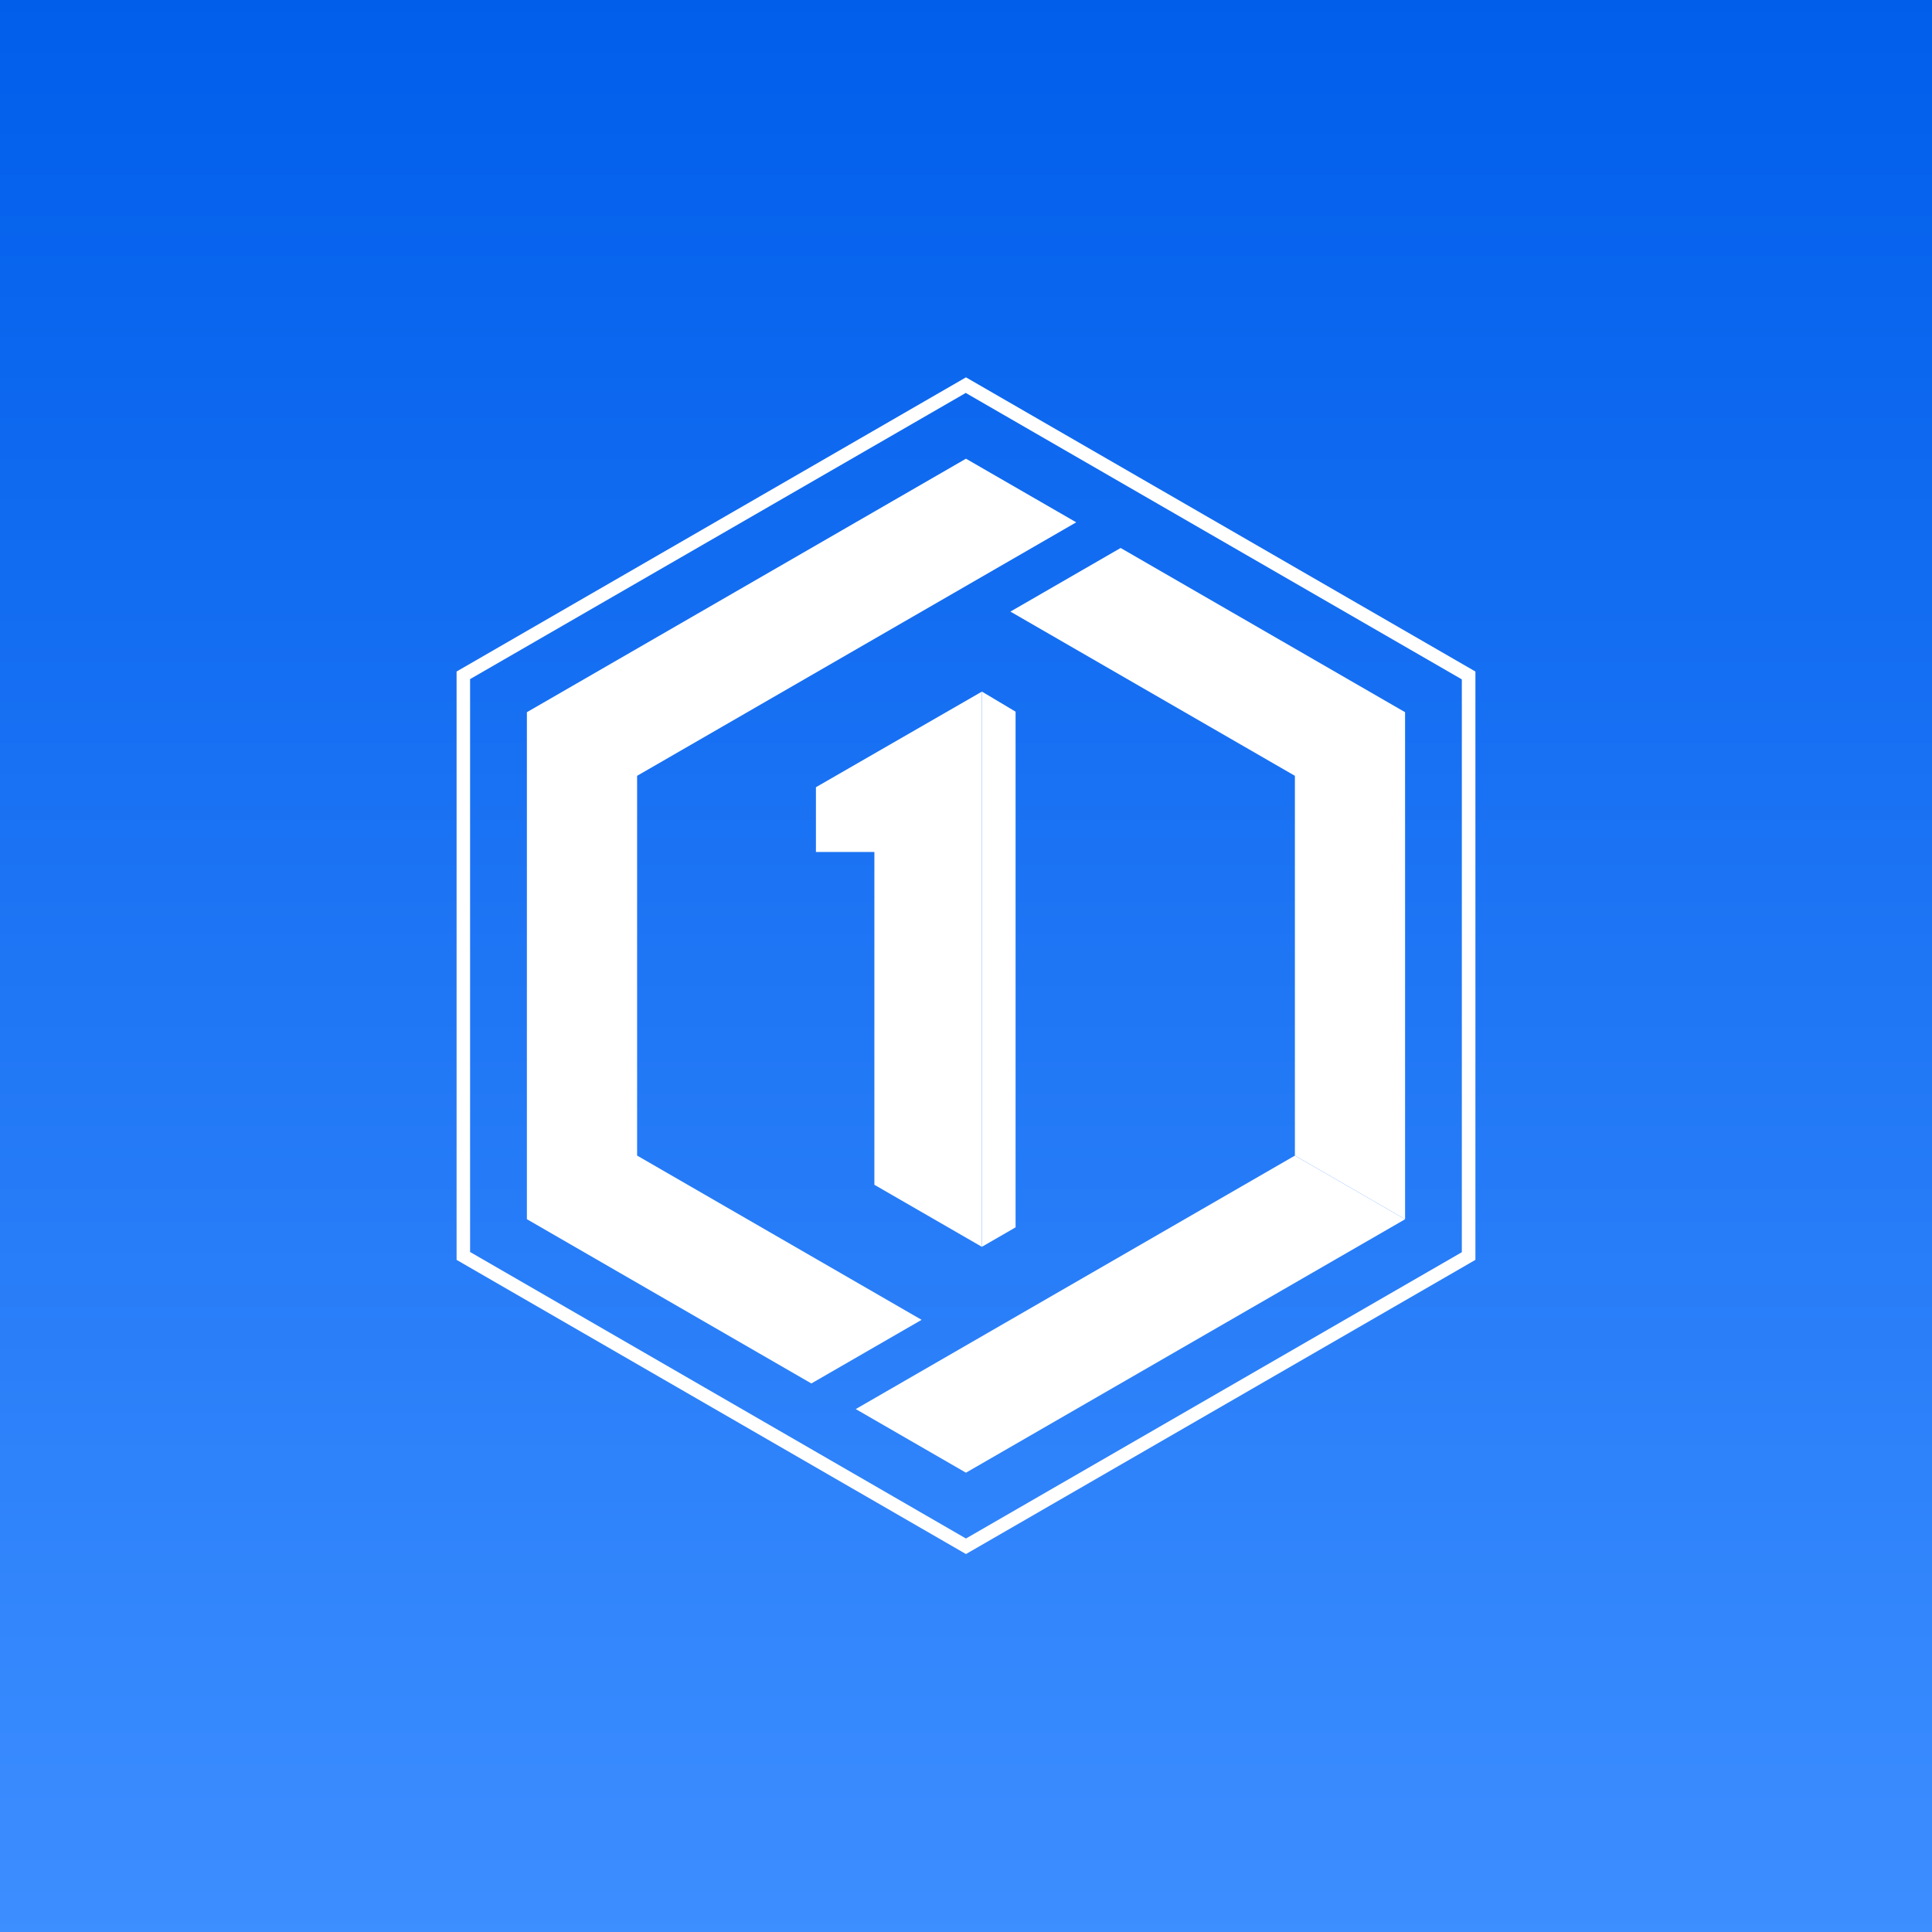
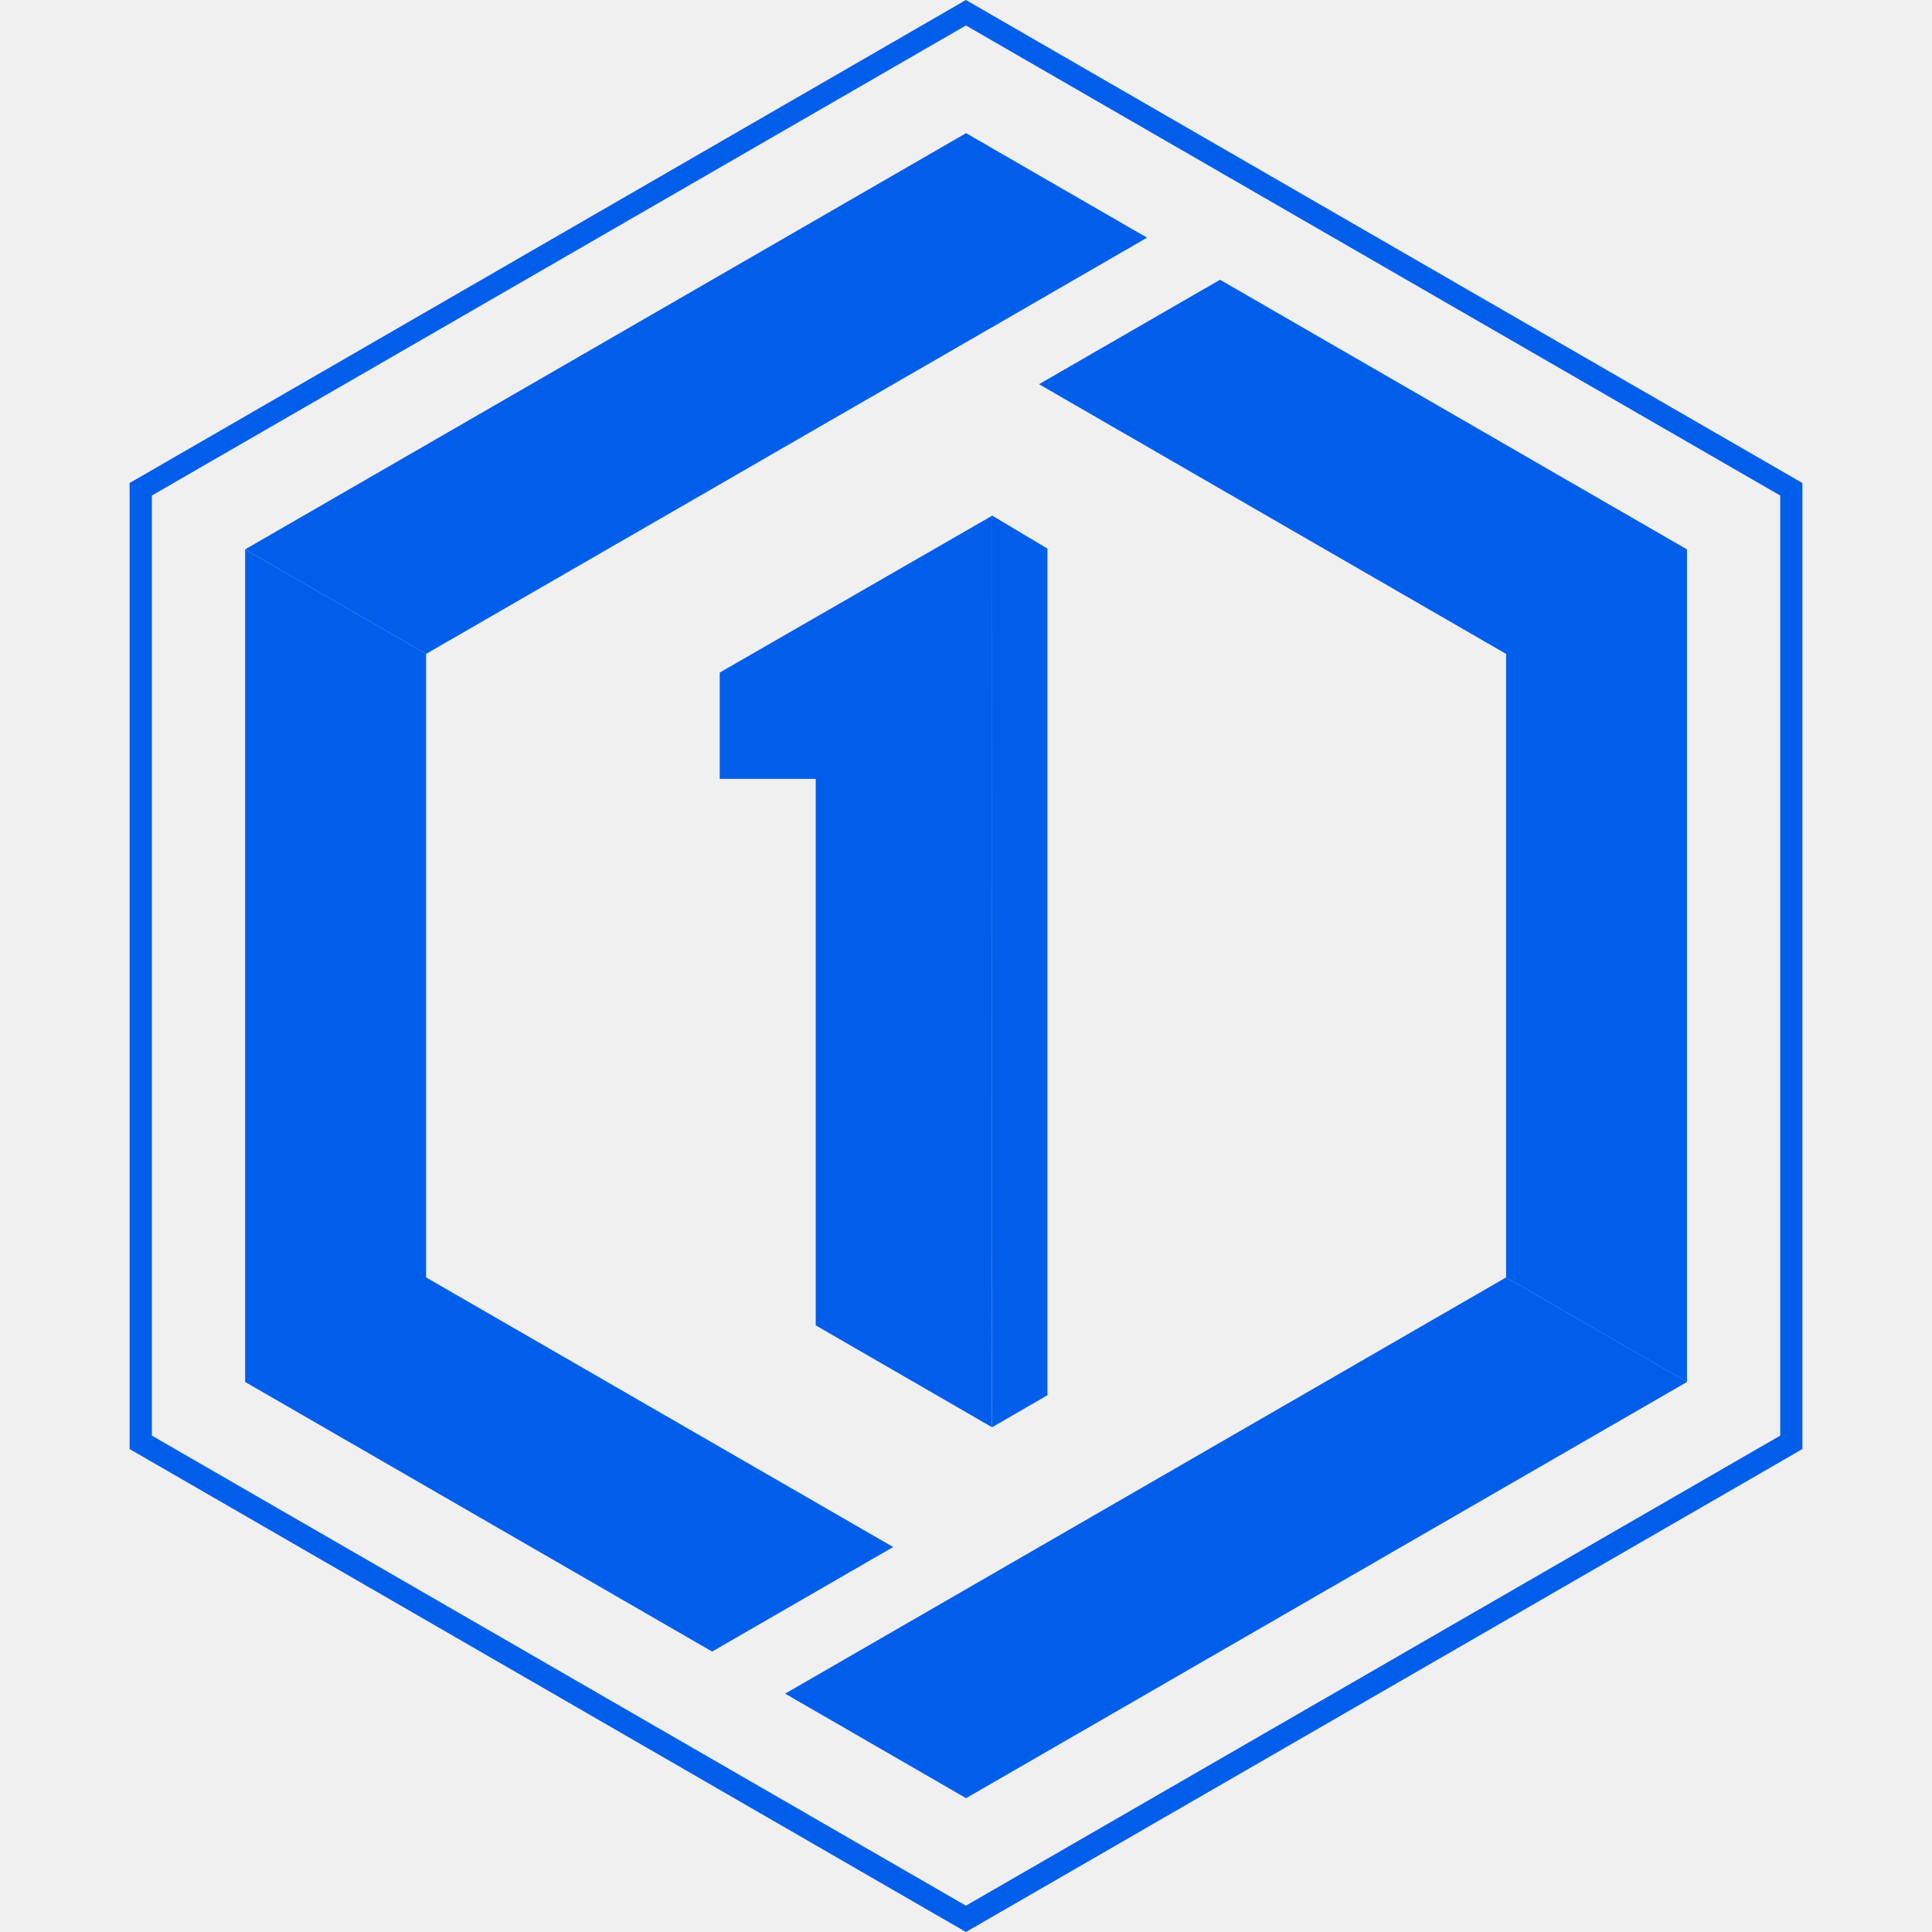
- <svg xmlns="http://www.w3.org/2000/svg" width="1024" height="1024" viewBox="0 0 1024 1024">
-   <defs>
-     <linearGradient id="bg" x1="0" y1="0" x2="0" y2="1">
-       <stop offset="0" stop-color="#005eeb" />
-       <stop offset="1" stop-color="#3d8eff" />
-     </linearGradient>
-   </defs>
-   <rect width="1024" height="1024" fill="url(#bg)" />
-   <g fill="#FFFFFF" transform="translate(182 180) scale(20)">
-     <path d="M19.421 4.842L7.784 11.56V21.624L15.323 25.977L12.402 27.663L4.863 23.31V9.874L16.499 3.156L19.421 4.842Z" />
-     <path d="M25.216 21.625L13.578 28.342L16.499 30.028L28.137 23.311L25.216 21.625Z" />
-     <path d="M20.598 5.522L17.677 7.208L25.216 11.56V21.624L28.136 23.31V9.874L20.598 5.522Z" />
-     <path d="M16.922 9.328L17.814 9.86V23.526L16.922 24.041V9.328Z" />
-     <path d="M12.523 11.862L16.922 9.328L16.921 24.042L14.072 22.398V13.578H12.523V11.862Z" />
-     <path fill-rule="evenodd" clip-rule="evenodd" d="M3 8.796L16.499 1L30 8.796V24.388L16.499 32.184L3 24.388V8.796ZM29.64 9.004L16.499 1.417V1.41L3.358 8.997V24.179L16.499 31.772L29.64 24.185V9.004Z" />
-   </g>
+ <svg xmlns="http://www.w3.org/2000/svg" width="1024" height="1024" viewBox="2.182 0.727 19.636 22.679" fill="#005EEB">
+   <path d="M11.145 18.887L5.662 15.722V8.403L3.538 7.176V16.949L9.02 20.114L11.145 18.887Z" />
+   <path d="M18.34 15.722L12.001 19.382L9.877 20.608L12.001 21.835L20.464 16.949L18.34 15.722Z" />
+   <path d="M12.002 4.744L14.125 3.517L12.001 2.29L3.538 7.176L5.662 8.403L12.001 4.744H12.002Z" />
+   <path d="M14.982 4.011L12.857 5.237L18.34 8.403V15.722L20.463 16.949V7.176L14.982 4.011Z" />
+   <path d="M11.999 1.026L21.558 6.544V17.579L11.999 23.097L2.443 17.579V6.544L11.999 1.026ZM11.999 0.727L2.182 6.397V17.737L11.999 23.406L21.818 17.737V6.397L11.999 0.727Z" />
+   <path d="M12.308 6.78L12.956 7.167V17.105L12.308 17.48V6.78Z" />
+   <path d="M12.308 6.78L9.109 8.622V9.87H10.236V16.285L12.306 17.481L12.308 6.78Z" />
</svg>
